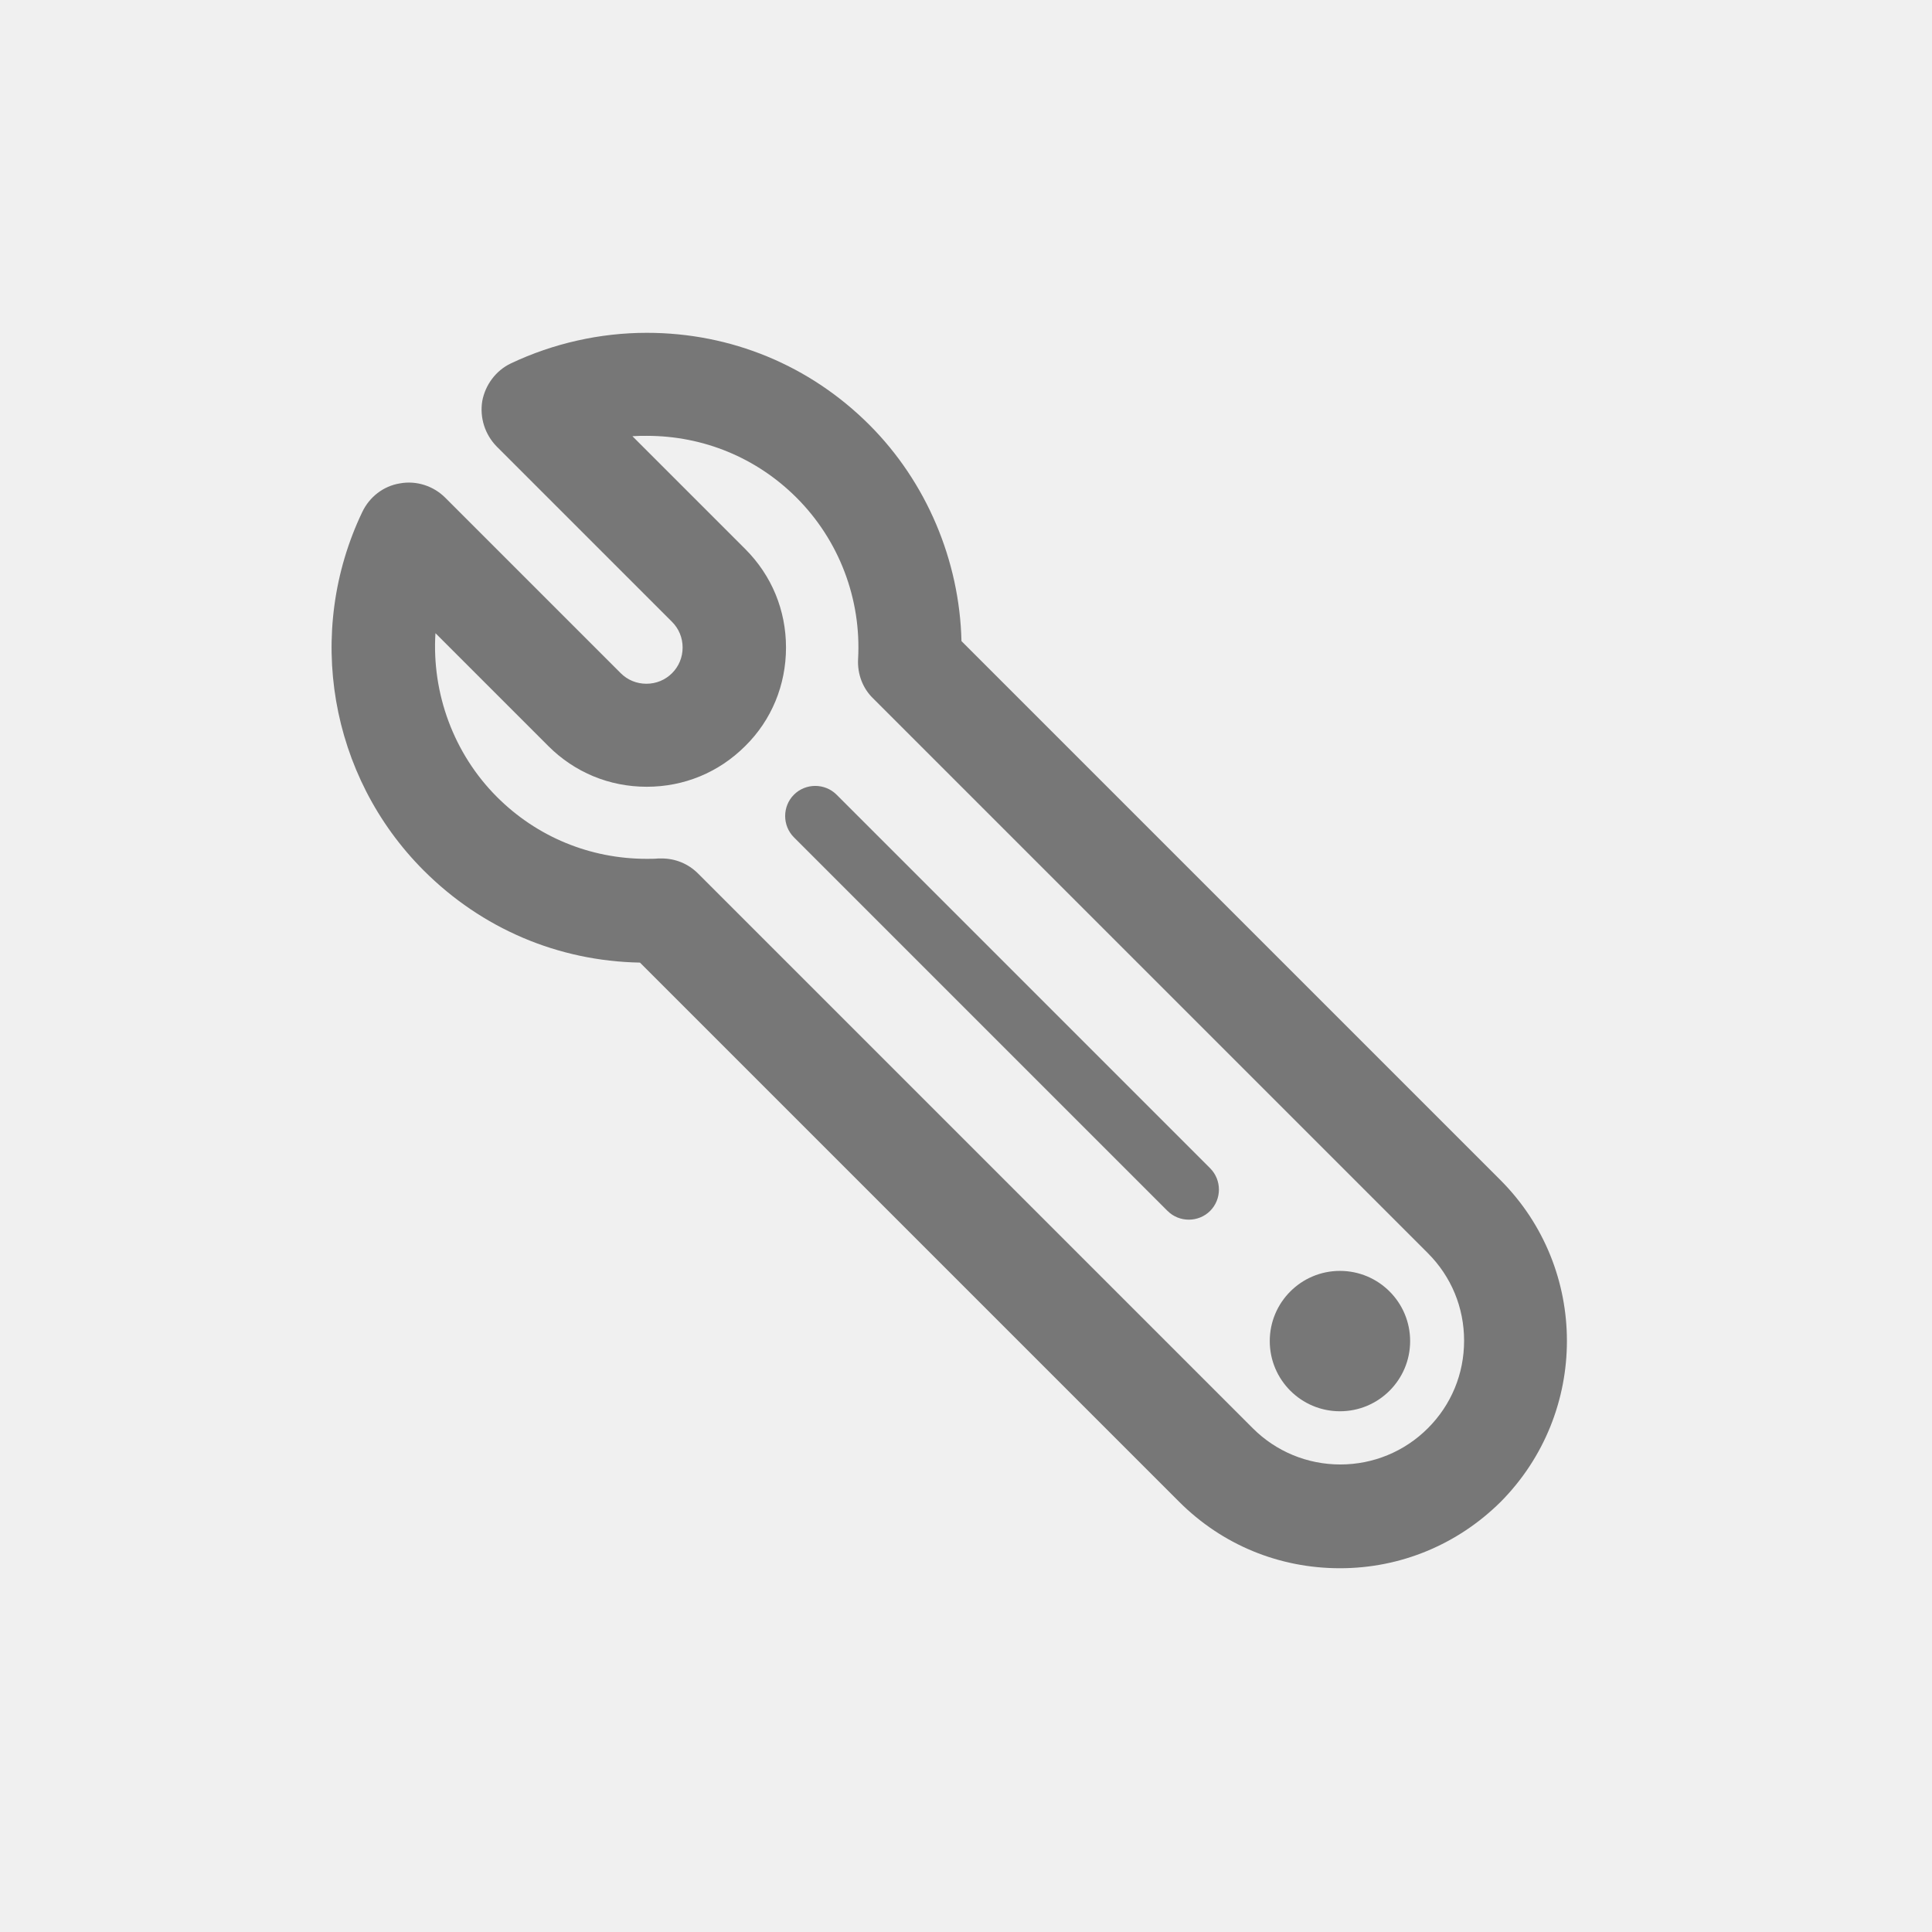
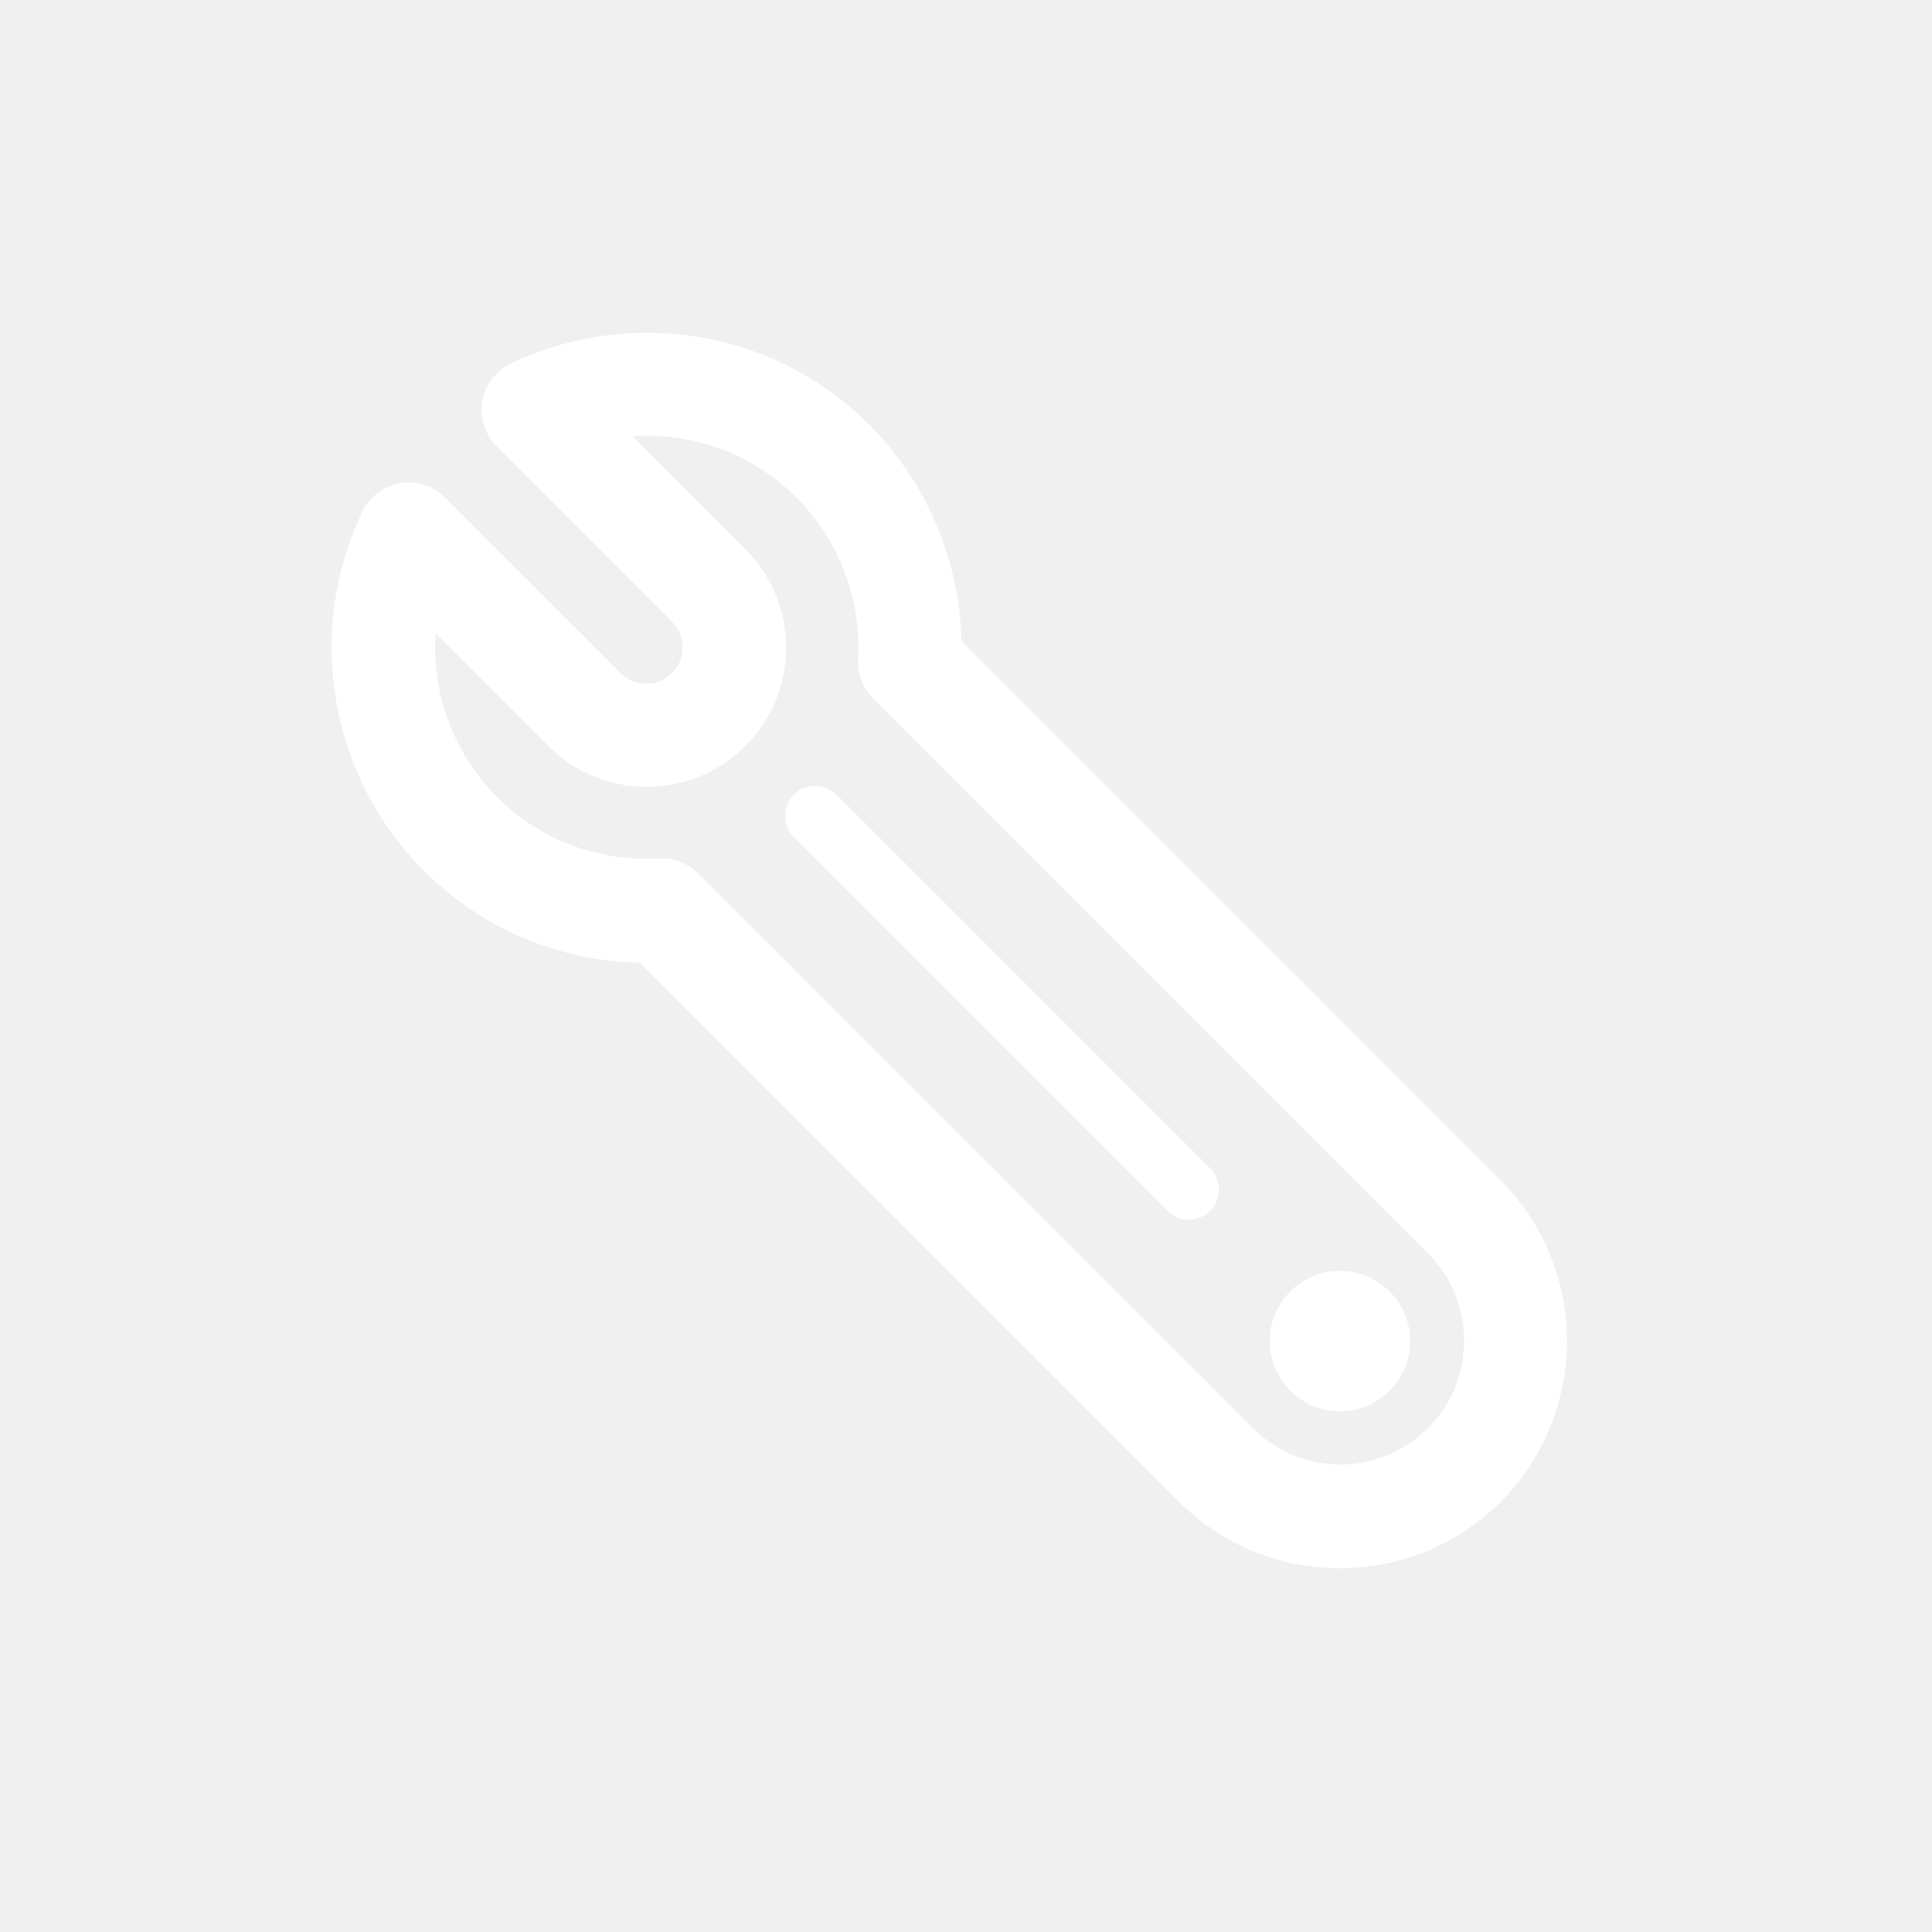
<svg xmlns="http://www.w3.org/2000/svg" version="1.1" id="Layer_1" x="0px" y="0px" viewBox="0 0 512 512" style="enable-background:new 0 0 512 512;" xml:space="preserve">
  <style type="text/css">
- 	.st0{fill:#777;}
+ 	.st0{fill:#fff;}
</style>
  <path class="st0" d="M397.7,312.8L254.8,169.9c-0.5-21.4-9.3-42.2-24.4-57.3c-15.8-15.8-36.7-24.4-59-24.4c-12.4,0-24.8,2.8-36,8.1  c-4,1.9-6.8,5.7-7.6,10c-0.7,4.4,0.7,8.8,3.8,12l46.5,46.5c1.8,1.8,2.8,4.2,2.8,6.8c0,2.6-1,5-2.8,6.8c-1.8,1.8-4.2,2.8-6.8,2.8  c-2.6,0-5-1-6.8-2.8l-46.5-46.5c-3.1-3.1-7.6-4.6-12-3.8c-4.4,0.7-8.1,3.6-10,7.6c-15.2,31.8-8.7,70,16.3,95  c15.4,15.4,35.6,24,57.3,24.4l142.9,142.9c11.4,11.4,26.5,17.6,42.6,17.6c16.1,0,31.2-6.3,42.6-17.6  C421.1,374.4,421.1,336.3,397.7,312.8z M208.3,171.6c0-9.9-3.8-19.1-10.8-26.1l-29.9-29.9c1.3-0.1,2.5-0.1,3.8-0.1  c15,0,29.1,5.8,39.7,16.4c11.3,11.3,17.2,26.9,16.3,42.8c-0.2,3.9,1.2,7.7,4,10.4l147,147c6.2,6.2,9.6,14.4,9.6,23.2  c0,8.8-3.4,17-9.6,23.2c-6.2,6.2-14.5,9.6-23.2,9.6s-17-3.4-23.2-9.6l-147-147c-2.6-2.6-6-4-9.7-4c-0.2,0-0.5,0-0.8,0  c-1,0.1-2.1,0.1-3.1,0.1c-15,0-29.1-5.8-39.7-16.4c-11.5-11.5-17.3-27.5-16.3-43.4l29.9,29.9c7,7,16.2,10.8,26.1,10.8  s19.1-3.8,26.1-10.8C204.5,190.8,208.3,181.5,208.3,171.6z" />
  <circle class="st0" cx="355.1" cy="355.4" r="18.6" />
  <path class="st0" d="M221.7,210.6c-3.1-3.1-8.2-3.1-11.3,0c-3.1,3.1-3.1,8.2,0,11.3l99,99c3.1,3.1,8.2,3.1,11.3,0  c3.1-3.1,3.1-8.2,0-11.3L221.7,210.6z" />
</svg>
